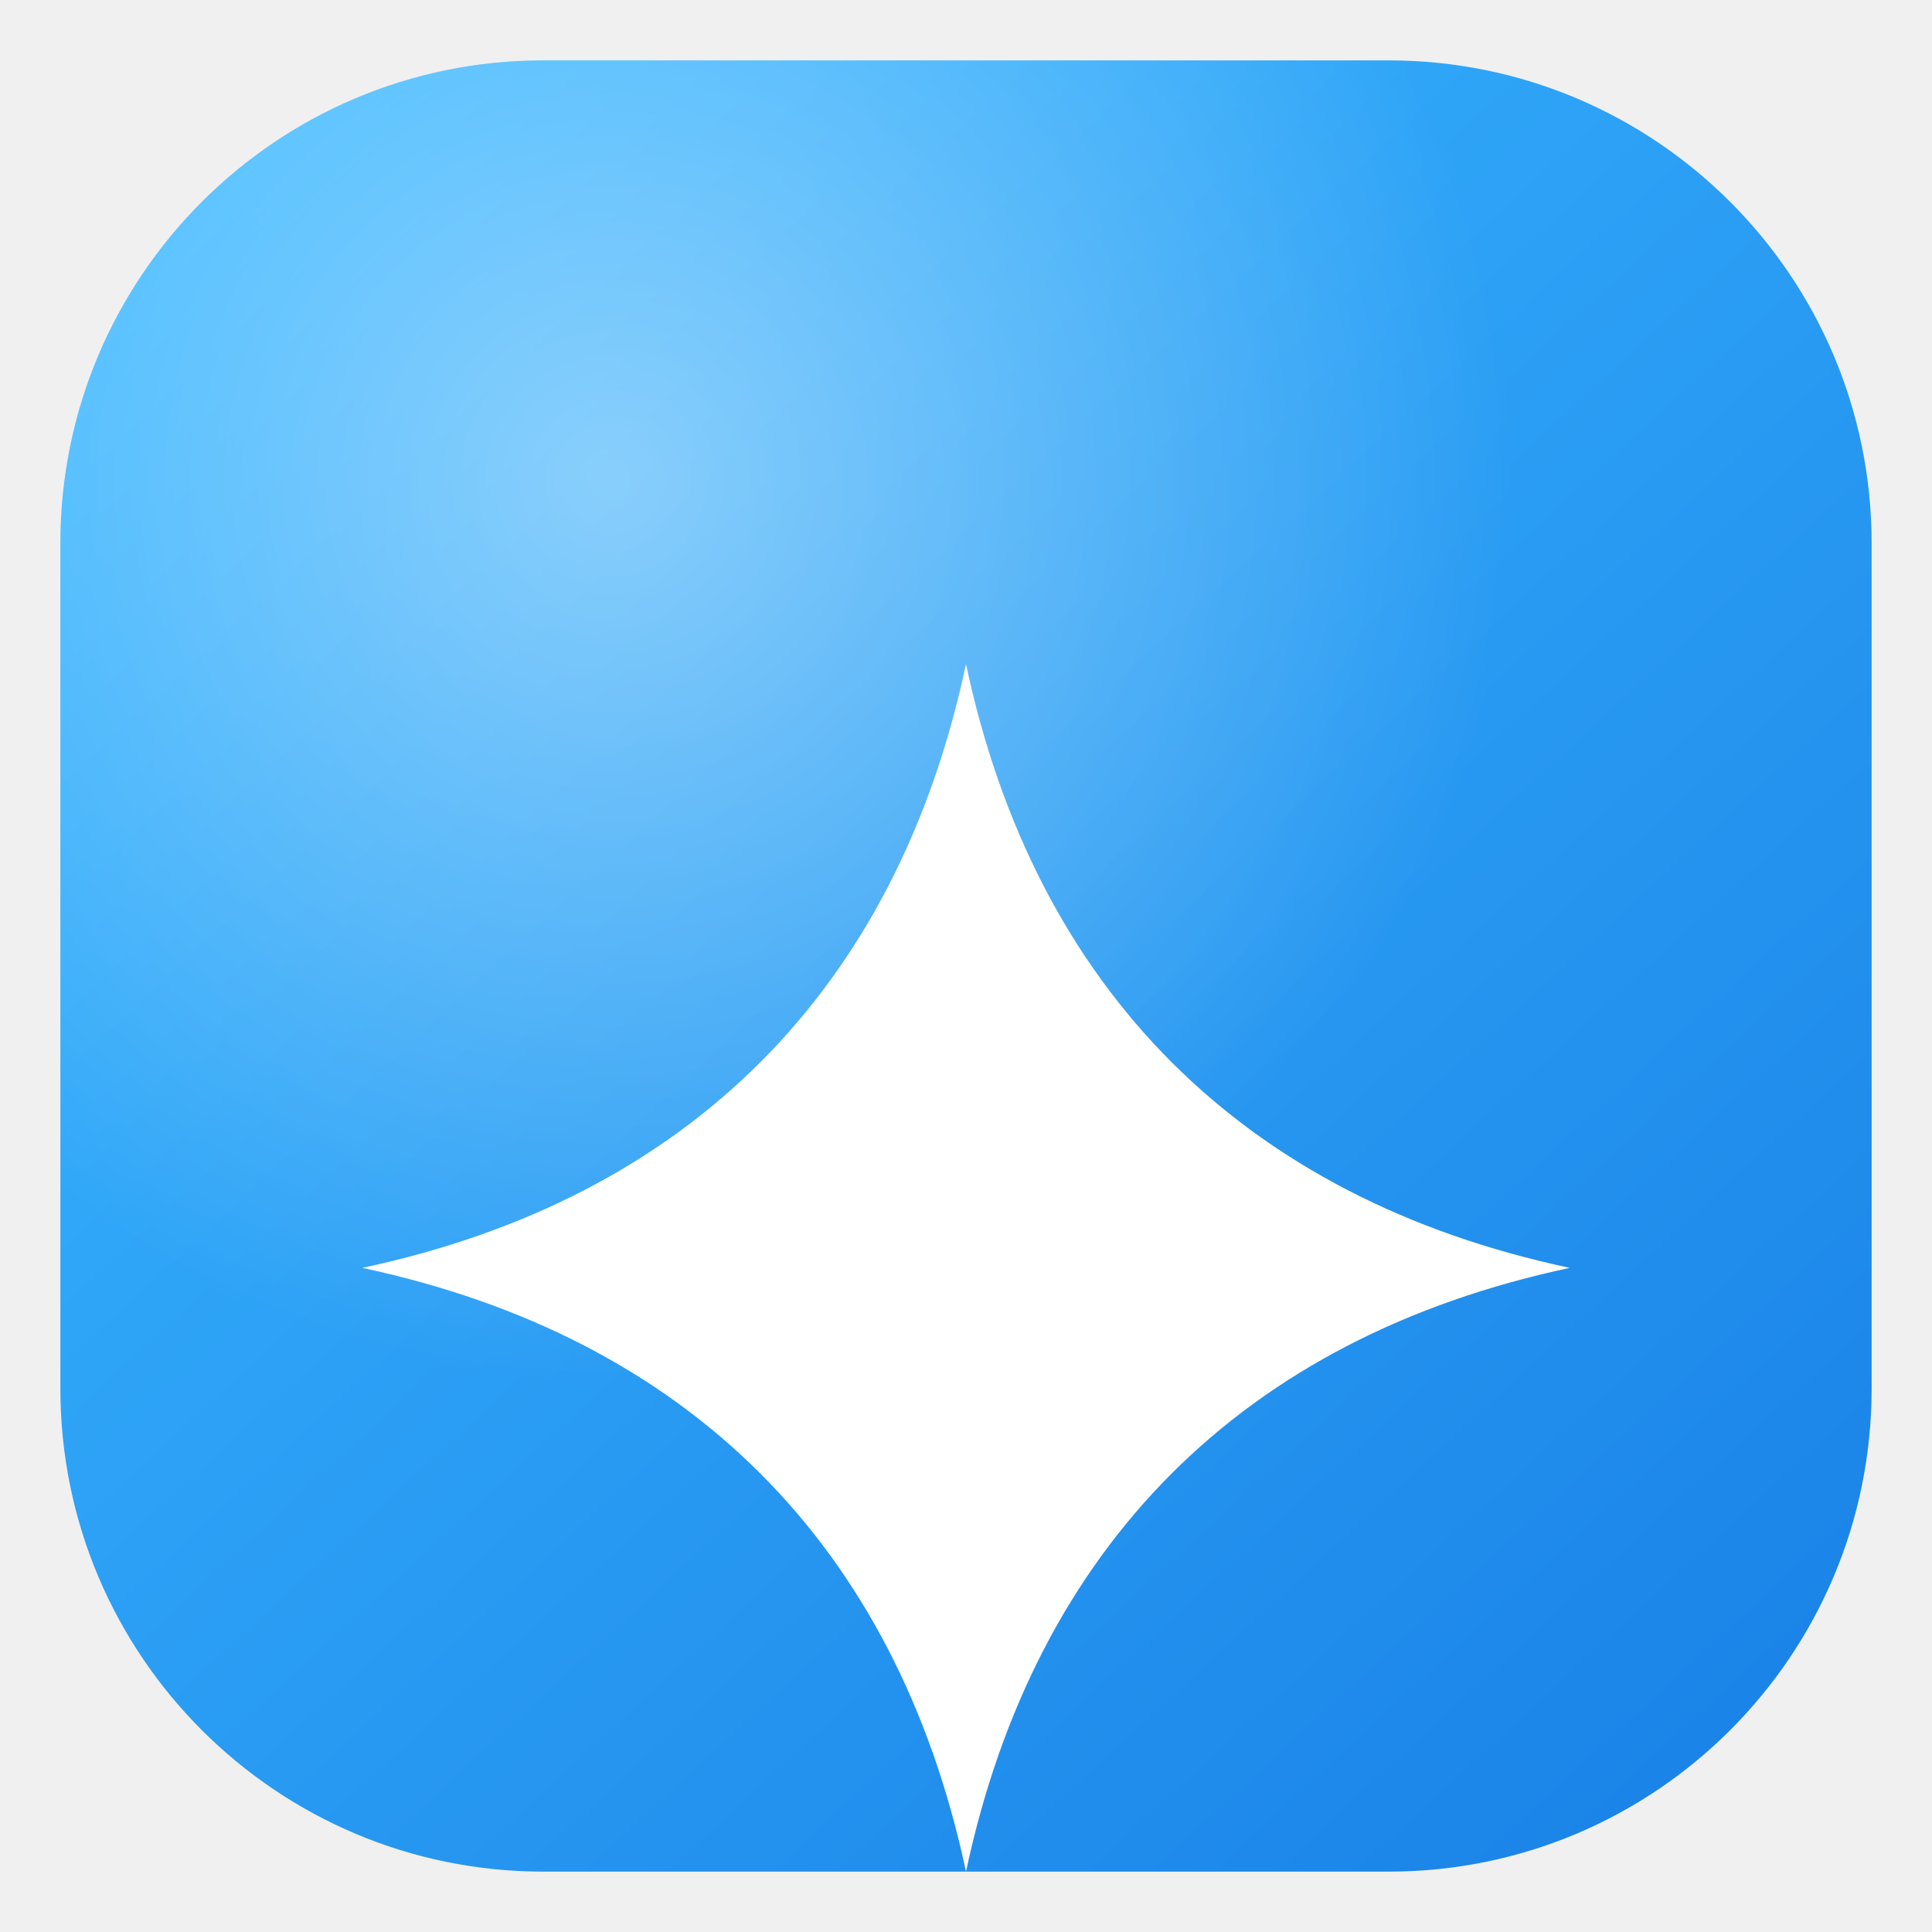
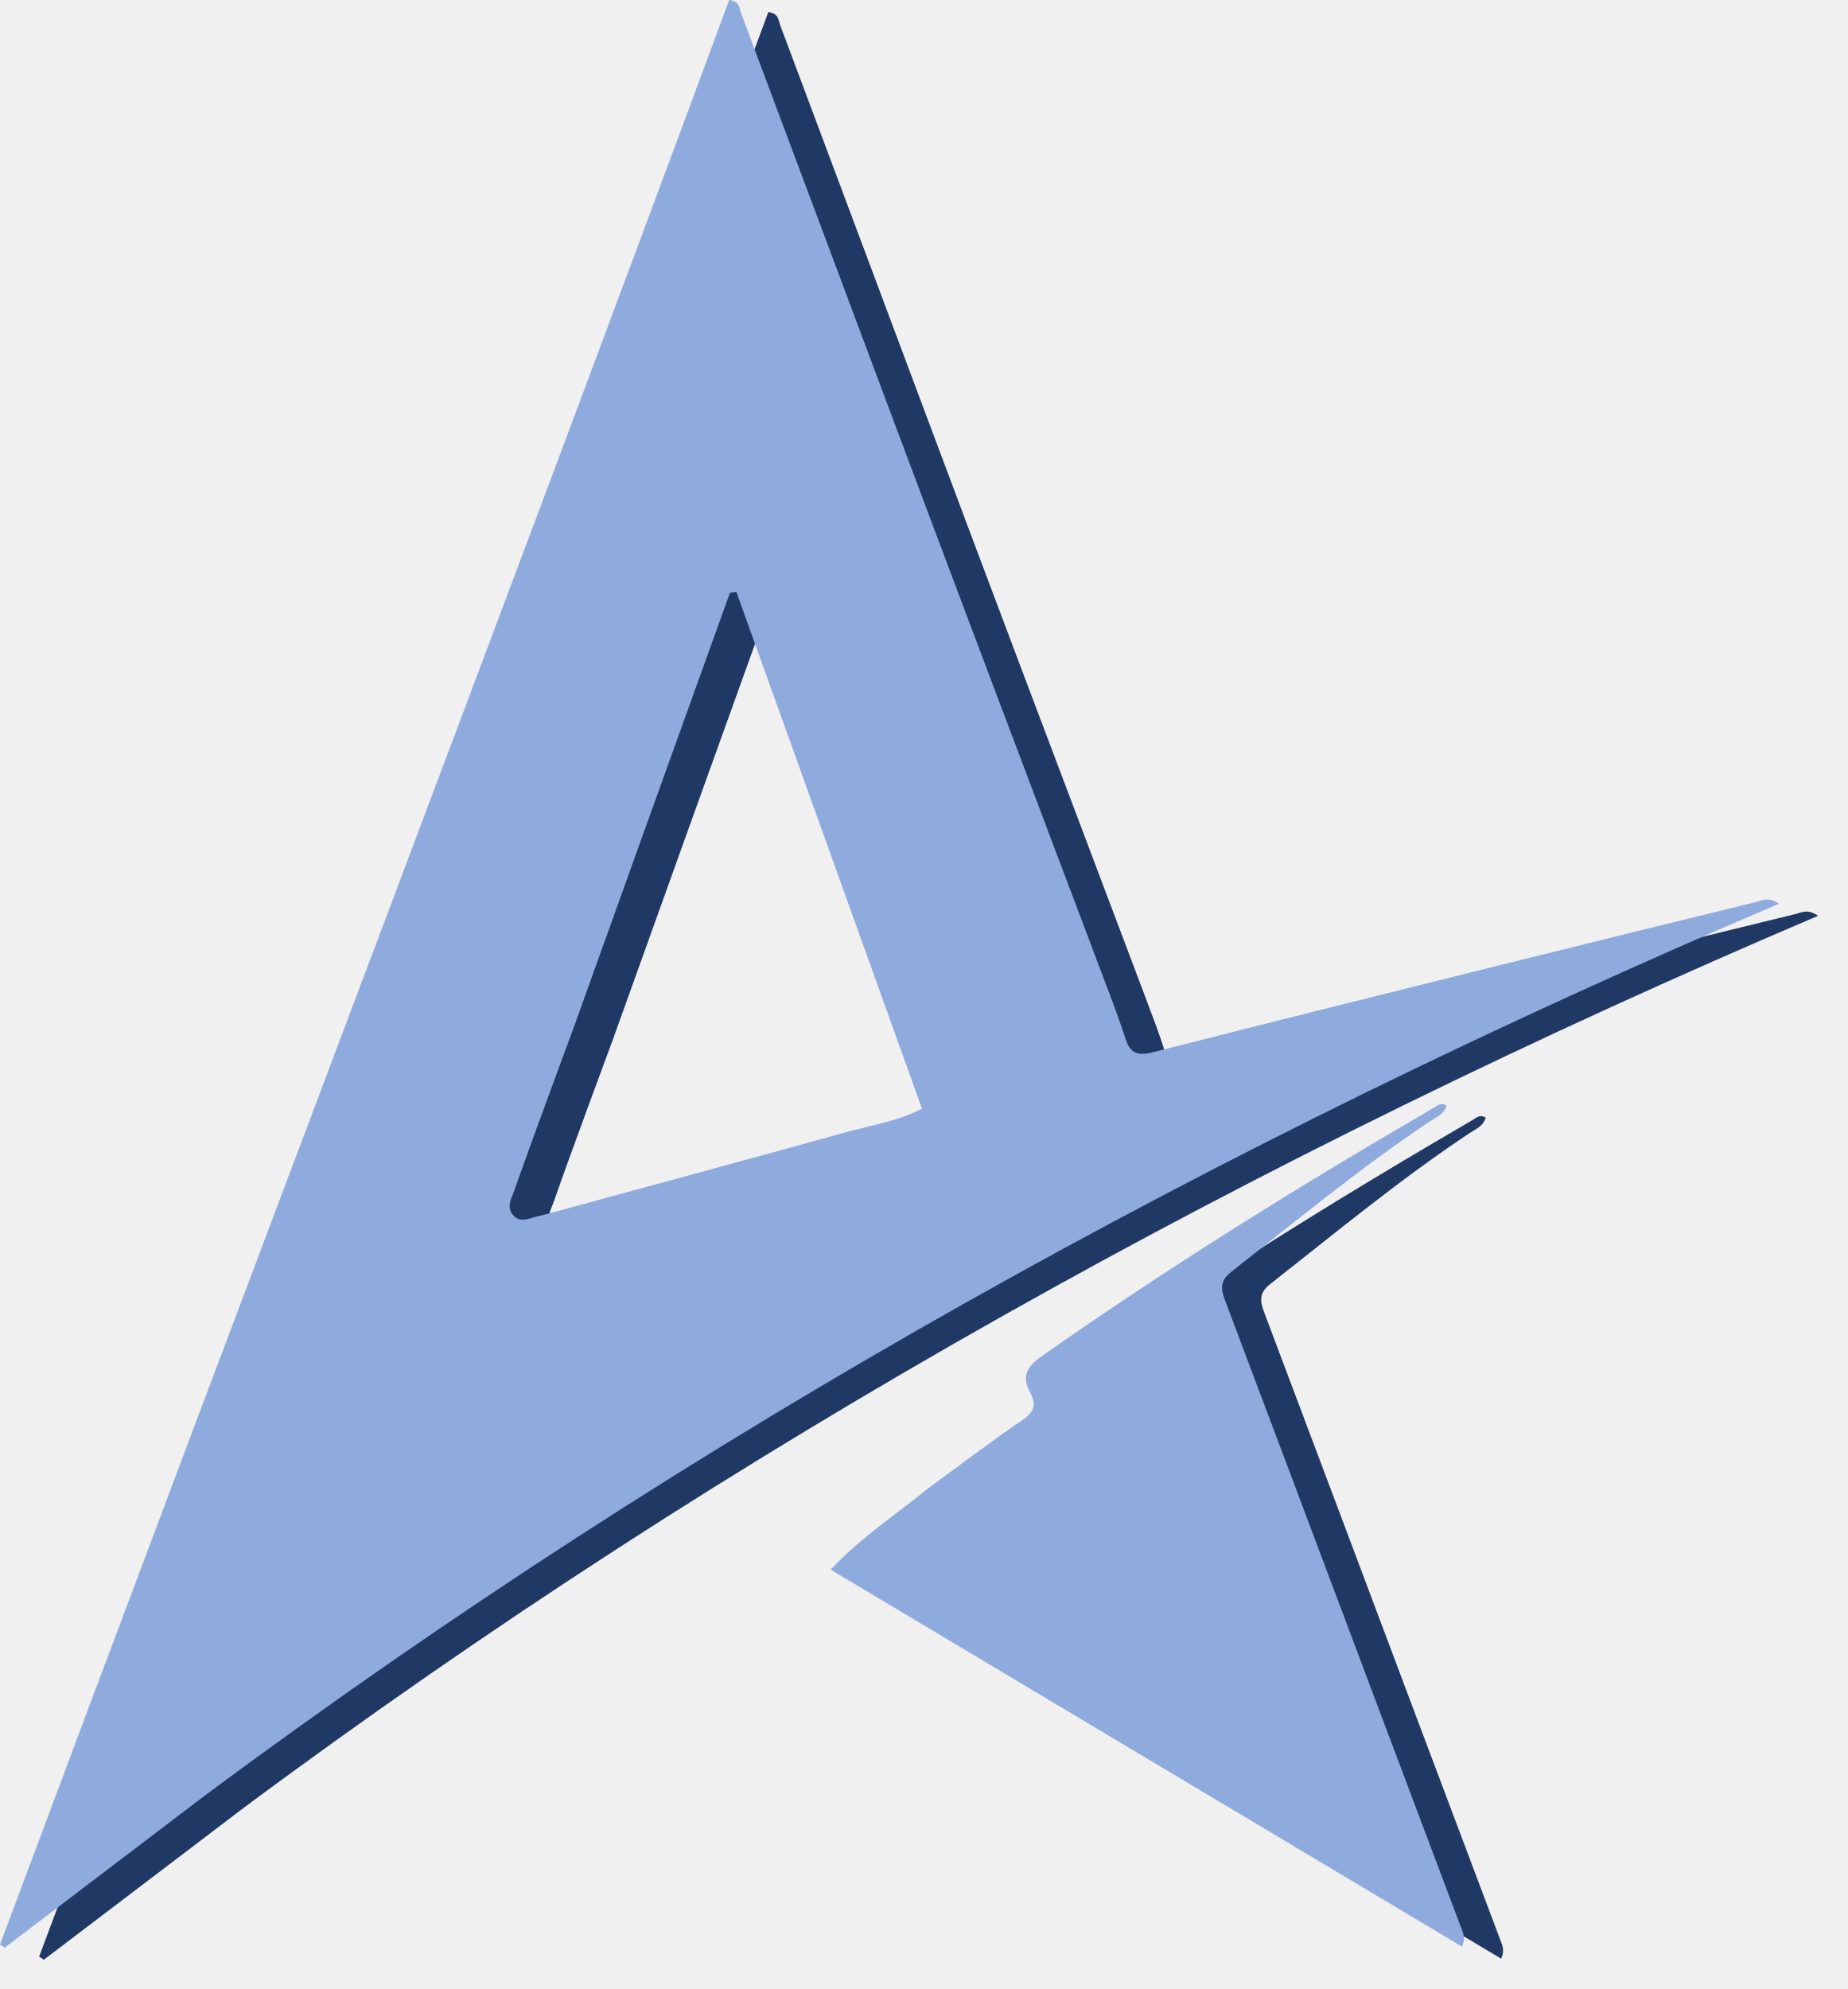
- <svg xmlns="http://www.w3.org/2000/svg" width="64" height="64" viewBox="0 0 64 64" fill="none" role="img" aria-labelledby="title desc">
+ <svg xmlns="http://www.w3.org/2000/svg" overflow="hidden" viewBox="402.19 293.85 613.53 660.49" style="background:transparent" fill="none">
  <defs>
-     <linearGradient id="bg" x1="8" y1="6" x2="56" y2="58" gradientUnits="userSpaceOnUse">
-       <stop offset="0" stop-color="#39B6FF" />
-       <stop offset="1" stop-color="#1B84E8" />
-     </linearGradient>
-     <radialGradient id="shine" cx="0" cy="0" r="1" gradientUnits="userSpaceOnUse" gradientTransform="translate(20 16) rotate(48) scale(30)">
-       <stop stop-color="#FFFFFF" stop-opacity="0.42" />
-       <stop offset="1" stop-color="#FFFFFF" stop-opacity="0" />
-     </radialGradient>
+     <filter id="fx0" x="-10%" y="-10%" width="120%" height="120%" filterUnits="userSpaceOnUse" primitiveUnits="userSpaceOnUse">
+       <feComponentTransfer color-interpolation-filters="sRGB">
+         <feFuncR type="discrete" tableValues="0 0" />
+         <feFuncG type="discrete" tableValues="0 0" />
+         <feFuncB type="discrete" tableValues="0 0" />
+         <feFuncA type="linear" slope="0.4" intercept="0" />
+       </feComponentTransfer>
+       <feGaussianBlur stdDeviation="6.111 6.111" />
+     </filter>
+     <filter id="fx1" x="-10%" y="-10%" width="120%" height="120%" filterUnits="userSpaceOnUse" primitiveUnits="userSpaceOnUse">
+       <feComponentTransfer color-interpolation-filters="sRGB">
+         <feFuncR type="discrete" tableValues="0 0" />
+         <feFuncG type="discrete" tableValues="0 0" />
+         <feFuncB type="discrete" tableValues="0 0" />
+         <feFuncA type="linear" slope="0.4" intercept="0" />
+       </feComponentTransfer>
+       <feGaussianBlur stdDeviation="6.111 6.111" />
+     </filter>
+     <clipPath id="clip2">
+       <rect x="854" y="457" width="1322" height="1313" />
+     </clipPath>
+     <clipPath id="clip3">
+       <rect x="97" y="66" width="217" height="234" />
+     </clipPath>
+     <clipPath id="clip4">
+       <rect x="0" y="0" width="1311" height="1311" />
+     </clipPath>
+     <clipPath id="clip5">
+       <rect x="19" y="19" width="1272" height="1272" />
+     </clipPath>
+     <clipPath id="clip6">
+       <rect x="19" y="19" width="1272" height="1272" />
+     </clipPath>
+     <clipPath id="clip7">
+       <rect x="19" y="19" width="1272" height="1272" />
+     </clipPath>
+     <clipPath id="clip8">
+       <rect x="875" y="469" width="1273" height="1273" />
+     </clipPath>
+     <clipPath id="clip9">
+       <rect x="875" y="469" width="1273" height="1273" />
+     </clipPath>
+     <clipPath id="clip10">
+       <rect x="875" y="469" width="1273" height="1273" />
+     </clipPath>
+     <clipPath id="clip11">
+       <rect x="97" y="66" width="217" height="234" />
+     </clipPath>
+     <clipPath id="clip12">
+       <rect x="0" y="0" width="1311" height="1311" />
+     </clipPath>
+     <clipPath id="clip13">
+       <rect x="19" y="19" width="1272" height="1272" />
+     </clipPath>
+     <clipPath id="clip14">
+       <rect x="19" y="19" width="1272" height="1272" />
+     </clipPath>
+     <clipPath id="clip15">
+       <rect x="19" y="19" width="1272" height="1272" />
+     </clipPath>
+     <clipPath id="clip16">
+       <rect x="863" y="466" width="1271" height="1271" />
+     </clipPath>
+     <clipPath id="clip17">
+       <rect x="863" y="466" width="1271" height="1271" />
+     </clipPath>
+     <clipPath id="clip18">
+       <rect x="863" y="466" width="1271" height="1271" />
+     </clipPath>
  </defs>
-   <rect x="2" y="2" width="60" height="60" rx="16" fill="url(#bg)" />
-   <rect x="2" y="2" width="60" height="60" rx="16" fill="url(#shine)" />
-   <path d="M32 22C34.3 32.8 41.2 39.7 52 42C41.2 44.3 34.3 51.2 32 62C29.7 51.2 22.8 44.3 12 42C22.8 39.7 29.7 32.8 32 22Z" fill="#FFFFFF" />
+   <g clip-path="url(#clip2)" transform="translate(-854 -457)">
+     <g clip-path="url(#clip3)" filter="url(#fx0)" transform="translate(866 460)">
+       <g clip-path="url(#clip4)">
+         <g clip-path="url(#clip5)">
+           <g clip-path="url(#clip6)">
+             <g clip-path="url(#clip7)">
+               <path d="M481.11 900.698C458.658 917.753 436.568 934.546 414.477 951.339 413.956 950.997 413.436 950.656 412.915 950.315 493.305 734.871 575.387 520.06 655.086 304.569 658.551 304.988 658.424 307.336 659.008 308.892 680.561 366.348 701.982 423.853 723.554 481.302 742.439 531.594 761.491 581.823 780.446 632.089 782.633 637.886 784.846 643.685 786.718 649.587 788.236 654.373 790.808 655.258 795.61 654.035 834.834 644.041 874.113 634.266 913.391 624.488 941.043 617.604 968.713 610.793 996.399 604.048 998.2 603.609 1000.17 602.26 1003.72 604.68 817.808 683.84 642.984 780.454 481.11 900.698M603.365 646.023C600.575 653.576 597.763 661.121 595 668.685 591.245 678.965 587.457 689.234 583.843 699.564 582.864 702.362 580.805 705.497 583.499 708.279 585.944 710.802 588.933 709.007 591.687 708.422 592.495 708.251 593.296 708.045 594.093 707.828 627.14 698.819 660.212 689.896 693.216 680.733 701.671 678.385 710.501 677.095 719.116 672.761 698.493 615.34 677.985 558.241 657.477 501.143 656.766 501.22 656.055 501.296 655.343 501.373 638.101 549.277 620.859 597.181 603.365 646.023Z" fill="#203864" />
+               <path d="M720.872 799.017C731.581 791.212 741.767 783.421 752.356 776.224 756.255 773.573 757.25 771.065 755.102 767.143 752.21 761.86 753.649 758.611 758.692 755.062 800.824 725.412 844.574 698.345 889.066 672.437 890.229 671.76 891.391 670.521 893.331 671.704 892.549 674.539 889.894 675.552 887.827 676.928 864.74 692.306 843.396 709.969 821.625 727.08 817.716 730.152 818.519 733.108 819.92 736.823 836.543 780.888 853.089 824.982 869.668 869.064 879.12 894.198 888.6 919.323 898.056 944.456 898.765 946.341 899.76 948.222 898.455 950.985 828.749 909.369 759.177 867.833 688.774 825.8 698.947 814.997 710.247 807.736 720.872 799.017Z" fill="#203864" />
+             </g>
+           </g>
+         </g>
+       </g>
+     </g>
+     <g clip-path="url(#clip8)">
+       <g clip-path="url(#clip9)">
+         <g clip-path="url(#clip10)">
+           <path d="M1337.39 1350.98C1314.94 1368.03 1292.84 1384.82 1270.75 1401.62 1270.23 1401.27 1269.71 1400.93 1269.19 1400.59 1349.58 1185.15 1431.66 970.338 1511.36 754.846 1514.83 755.265 1514.7 757.613 1515.28 759.169 1536.84 816.625 1558.26 874.131 1579.83 931.58 1598.72 981.871 1617.77 1032.1 1636.72 1082.37 1638.91 1088.16 1641.12 1093.96 1643 1099.86 1644.51 1104.65 1647.08 1105.54 1651.89 1104.31 1691.11 1094.32 1730.39 1084.54 1769.67 1074.77 1797.32 1067.88 1824.99 1061.07 1852.68 1054.32 1854.48 1053.89 1856.44 1052.54 1859.99 1054.96 1674.09 1134.12 1499.26 1230.73 1337.39 1350.98M1459.64 1096.3C1456.85 1103.85 1454.04 1111.4 1451.28 1118.96 1447.52 1129.24 1443.73 1139.51 1440.12 1149.84 1439.14 1152.64 1437.08 1155.77 1439.78 1158.56 1442.22 1161.08 1445.21 1159.28 1447.96 1158.7 1448.77 1158.53 1449.57 1158.32 1450.37 1158.11 1483.42 1149.1 1516.49 1140.17 1549.49 1131.01 1557.95 1128.66 1566.78 1127.37 1575.39 1123.04 1554.77 1065.62 1534.26 1008.52 1513.75 951.42 1513.04 951.497 1512.33 951.574 1511.62 951.651 1494.38 999.554 1477.14 1047.46 1459.64 1096.3Z" fill="#203864" />
+           <path d="M1577.15 1249.29C1587.86 1241.49 1598.04 1233.7 1608.63 1226.5 1612.53 1223.85 1613.53 1221.34 1611.38 1217.42 1608.49 1212.14 1609.93 1208.89 1614.97 1205.34 1657.1 1175.69 1700.85 1148.62 1745.34 1122.71 1746.51 1122.04 1747.67 1120.8 1749.61 1121.98 1748.83 1124.82 1746.17 1125.83 1744.1 1127.21 1721.02 1142.58 1699.67 1160.25 1677.9 1177.36 1673.99 1180.43 1674.8 1183.39 1676.2 1187.1 1692.82 1231.17 1709.37 1275.26 1725.94 1319.34 1735.4 1344.48 1744.88 1369.6 1754.33 1394.73 1755.04 1396.62 1756.04 1398.5 1754.73 1401.26 1685.03 1359.65 1615.45 1318.11 1545.05 1276.08 1555.22 1265.27 1566.52 1258.01 1577.15 1249.29Z" fill="#203864" />
+         </g>
+       </g>
+     </g>
+     <g clip-path="url(#clip11)" filter="url(#fx1)" transform="translate(853 456)">
+       <g clip-path="url(#clip12)">
+         <g clip-path="url(#clip13)">
+           <g clip-path="url(#clip14)">
+             <g clip-path="url(#clip15)">
+               <path d="M481.109 900.698C458.659 917.754 436.567 934.546 414.478 951.338 413.956 950.997 413.436 950.656 412.915 950.314 493.306 734.871 575.387 520.06 655.086 304.57 658.551 304.988 658.424 307.336 659.007 308.891 680.561 366.348 701.982 423.854 723.554 481.302 742.439 531.594 761.492 581.824 780.446 632.089 782.633 637.887 784.846 643.685 786.718 649.586 788.236 654.373 790.808 655.259 795.61 654.035 834.833 644.042 874.113 634.266 913.391 624.488 941.043 617.604 968.713 610.794 996.399 604.048 998.2 603.609 1000.17 602.26 1003.72 604.681 817.809 683.84 642.984 780.455 481.109 900.698M603.365 646.023C600.575 653.576 597.762 661.121 595 668.685 591.246 678.965 587.458 689.234 583.843 699.564 582.864 702.363 580.805 705.498 583.499 708.278 585.943 710.802 588.933 709.007 591.687 708.422 592.495 708.251 593.296 708.045 594.093 707.828 627.14 698.819 660.211 689.896 693.216 680.733 701.67 678.385 710.501 677.095 719.117 672.761 698.493 615.34 677.985 558.241 657.477 501.143 656.766 501.22 656.054 501.297 655.343 501.373 638.102 549.277 620.86 597.181 603.365 646.023Z" fill="#8FAADC" />
+               <path d="M720.873 799.017C731.581 791.212 741.766 783.421 752.356 776.224 756.255 773.573 757.25 771.065 755.102 767.143 752.21 761.86 753.65 758.611 758.693 755.062 800.824 725.412 844.575 698.345 889.066 672.437 890.229 671.759 891.392 670.522 893.332 671.704 892.549 674.54 889.895 675.551 887.827 676.929 864.739 692.305 843.397 709.969 821.625 727.08 817.716 730.152 818.519 733.109 819.92 736.822 836.543 780.888 853.089 824.982 869.668 869.064 879.12 894.198 888.6 919.323 898.056 944.456 898.765 946.341 899.76 948.222 898.454 950.985 828.749 909.369 759.177 867.832 688.774 825.8 698.947 814.996 710.247 807.735 720.873 799.017Z" fill="#8FAADC" />
+             </g>
+           </g>
+         </g>
+       </g>
+     </g>
+     <g clip-path="url(#clip16)">
+       <g clip-path="url(#clip17)">
+         <g clip-path="url(#clip18)">
+           <path d="M1324.39 1346.98C1301.94 1364.03 1279.84 1380.82 1257.75 1397.62 1257.23 1397.27 1256.71 1396.93 1256.19 1396.59 1336.58 1181.15 1418.66 966.337 1498.36 750.847 1501.83 751.265 1501.7 753.614 1502.28 755.169 1523.84 812.626 1545.26 870.131 1566.83 927.579 1585.72 977.872 1604.77 1028.1 1623.72 1078.37 1625.91 1084.16 1628.12 1089.96 1630 1095.86 1631.51 1100.65 1634.09 1101.54 1638.89 1100.31 1678.11 1090.32 1717.39 1080.54 1756.67 1070.77 1784.32 1063.88 1811.99 1057.07 1839.68 1050.32 1841.48 1049.89 1843.44 1048.54 1846.99 1050.96 1661.09 1130.12 1486.26 1226.73 1324.39 1346.98M1446.64 1092.3C1443.85 1099.85 1441.04 1107.4 1438.28 1114.96 1434.52 1125.24 1430.73 1135.51 1427.12 1145.84 1426.14 1148.64 1424.08 1151.78 1426.78 1154.56 1429.22 1157.08 1432.21 1155.28 1434.96 1154.7 1435.77 1154.53 1436.57 1154.32 1437.37 1154.11 1470.42 1145.1 1503.49 1136.17 1536.49 1127.01 1544.95 1124.66 1553.78 1123.37 1562.39 1119.04 1541.77 1061.62 1521.26 1004.52 1500.75 947.42 1500.04 947.497 1499.33 947.574 1498.62 947.651 1481.38 995.554 1464.14 1043.46 1446.64 1092.3Z" fill="#8FAADC" />
+           <path d="M1564.15 1245.29C1574.86 1237.49 1585.04 1229.7 1595.63 1222.5 1599.53 1219.85 1600.53 1217.34 1598.38 1213.42 1595.49 1208.14 1596.93 1204.89 1601.97 1201.34 1644.1 1171.69 1687.85 1144.62 1732.34 1118.71 1733.51 1118.04 1734.67 1116.8 1736.61 1117.98 1735.83 1120.82 1733.17 1121.83 1731.1 1123.21 1708.02 1138.58 1686.67 1156.25 1664.9 1173.36 1660.99 1176.43 1661.8 1179.39 1663.2 1183.1 1679.82 1227.17 1696.37 1271.26 1712.95 1315.34 1722.4 1340.48 1731.88 1365.6 1741.33 1390.73 1742.04 1392.62 1743.04 1394.5 1741.73 1397.26 1672.03 1355.65 1602.45 1314.11 1532.05 1272.08 1542.22 1261.27 1553.52 1254.01 1564.15 1245.29Z" fill="#8FAADC" />
+         </g>
+       </g>
+     </g>
+   </g>
</svg>
